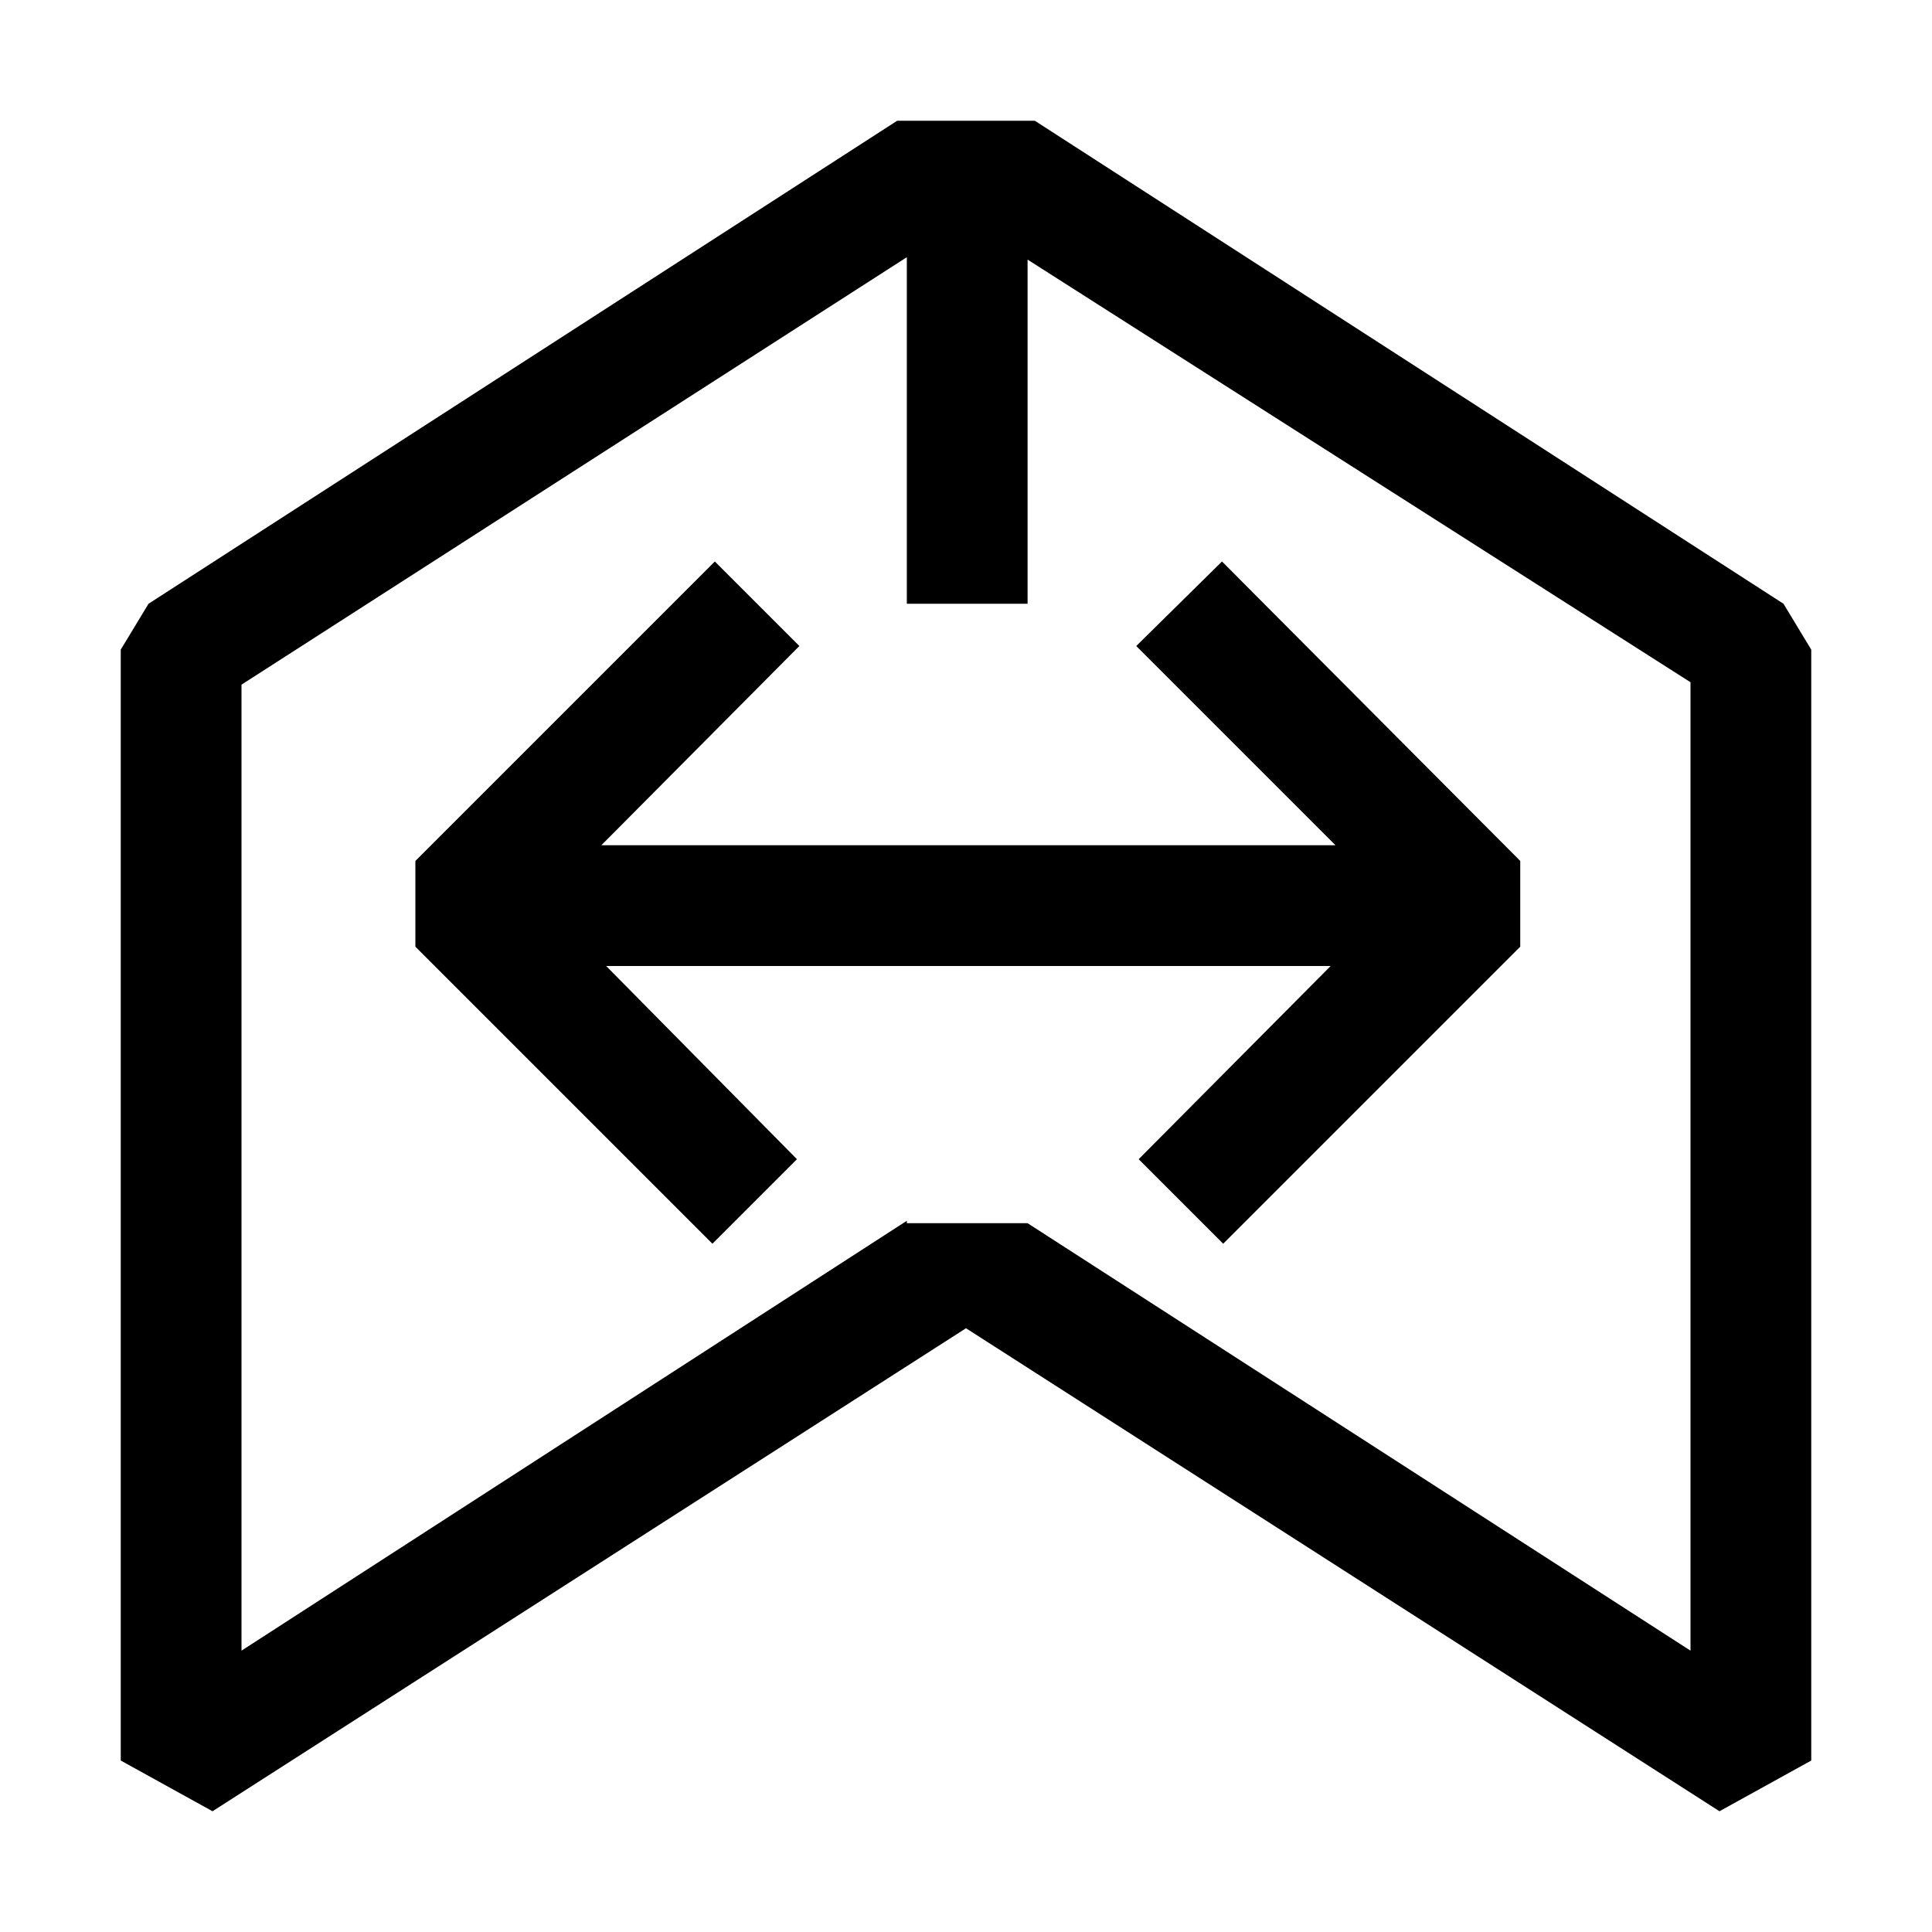
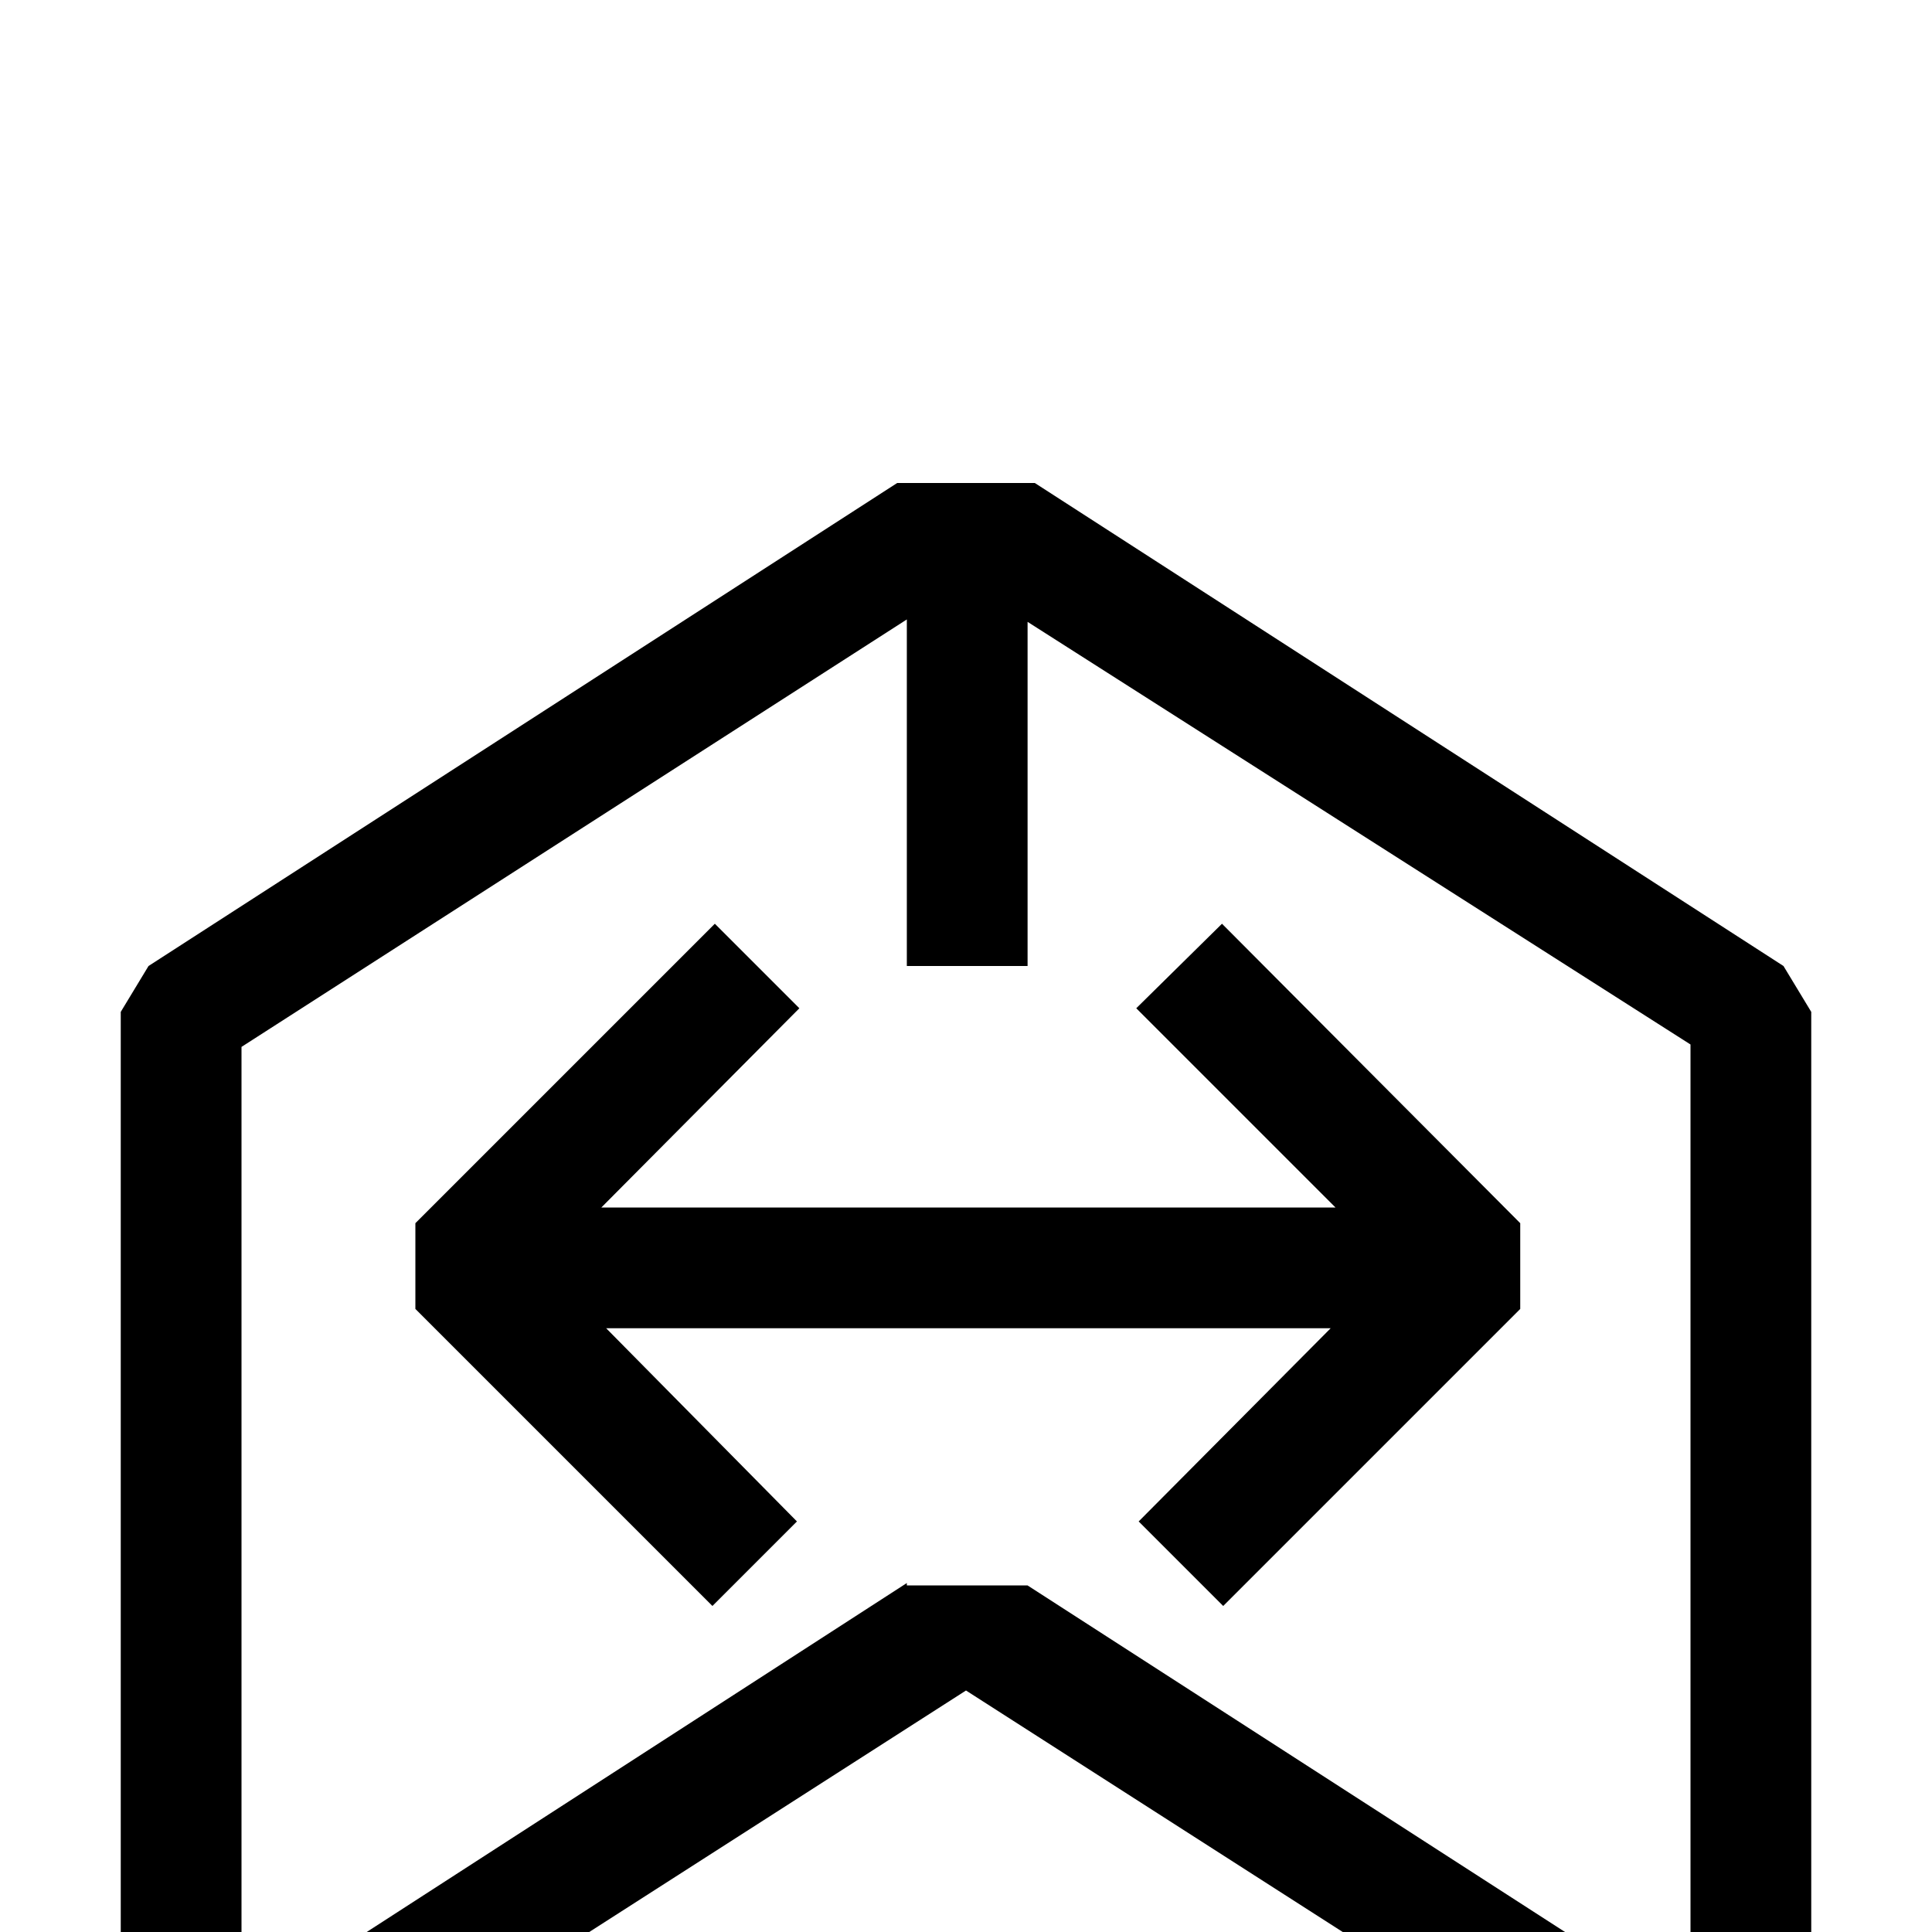
- <svg xmlns="http://www.w3.org/2000/svg" width="16" height="16" viewbox="0 -3.5 16 16" fill="currentColor">
+ <svg xmlns="http://www.w3.org/2000/svg" width="16" height="16" viewBox="0 -3 16 16" fill="currentColor">
  <path fill-rule="evenodd" clip-rule="evenodd" d="M8.57 1l6.2 4 .23.38v9.2l-.76.42L8 11l-6.24 4-.76-.42v-9.2L1.23 5l6.2-4h1.14zm-.06 9.13L14 13.67V5.65l-5.49-3.5V5h-1V2.13L2 5.67v8l5.51-3.56v.02h1zm.9-4.78l.71-.7 2.47 2.48v.71l-2.46 2.46-.7-.7L11.02 8h-6L6.6 9.6l-.7.7-2.46-2.46v-.71l2.48-2.48.7.7L4.98 7h6.08L9.41 5.35z" />
</svg>
